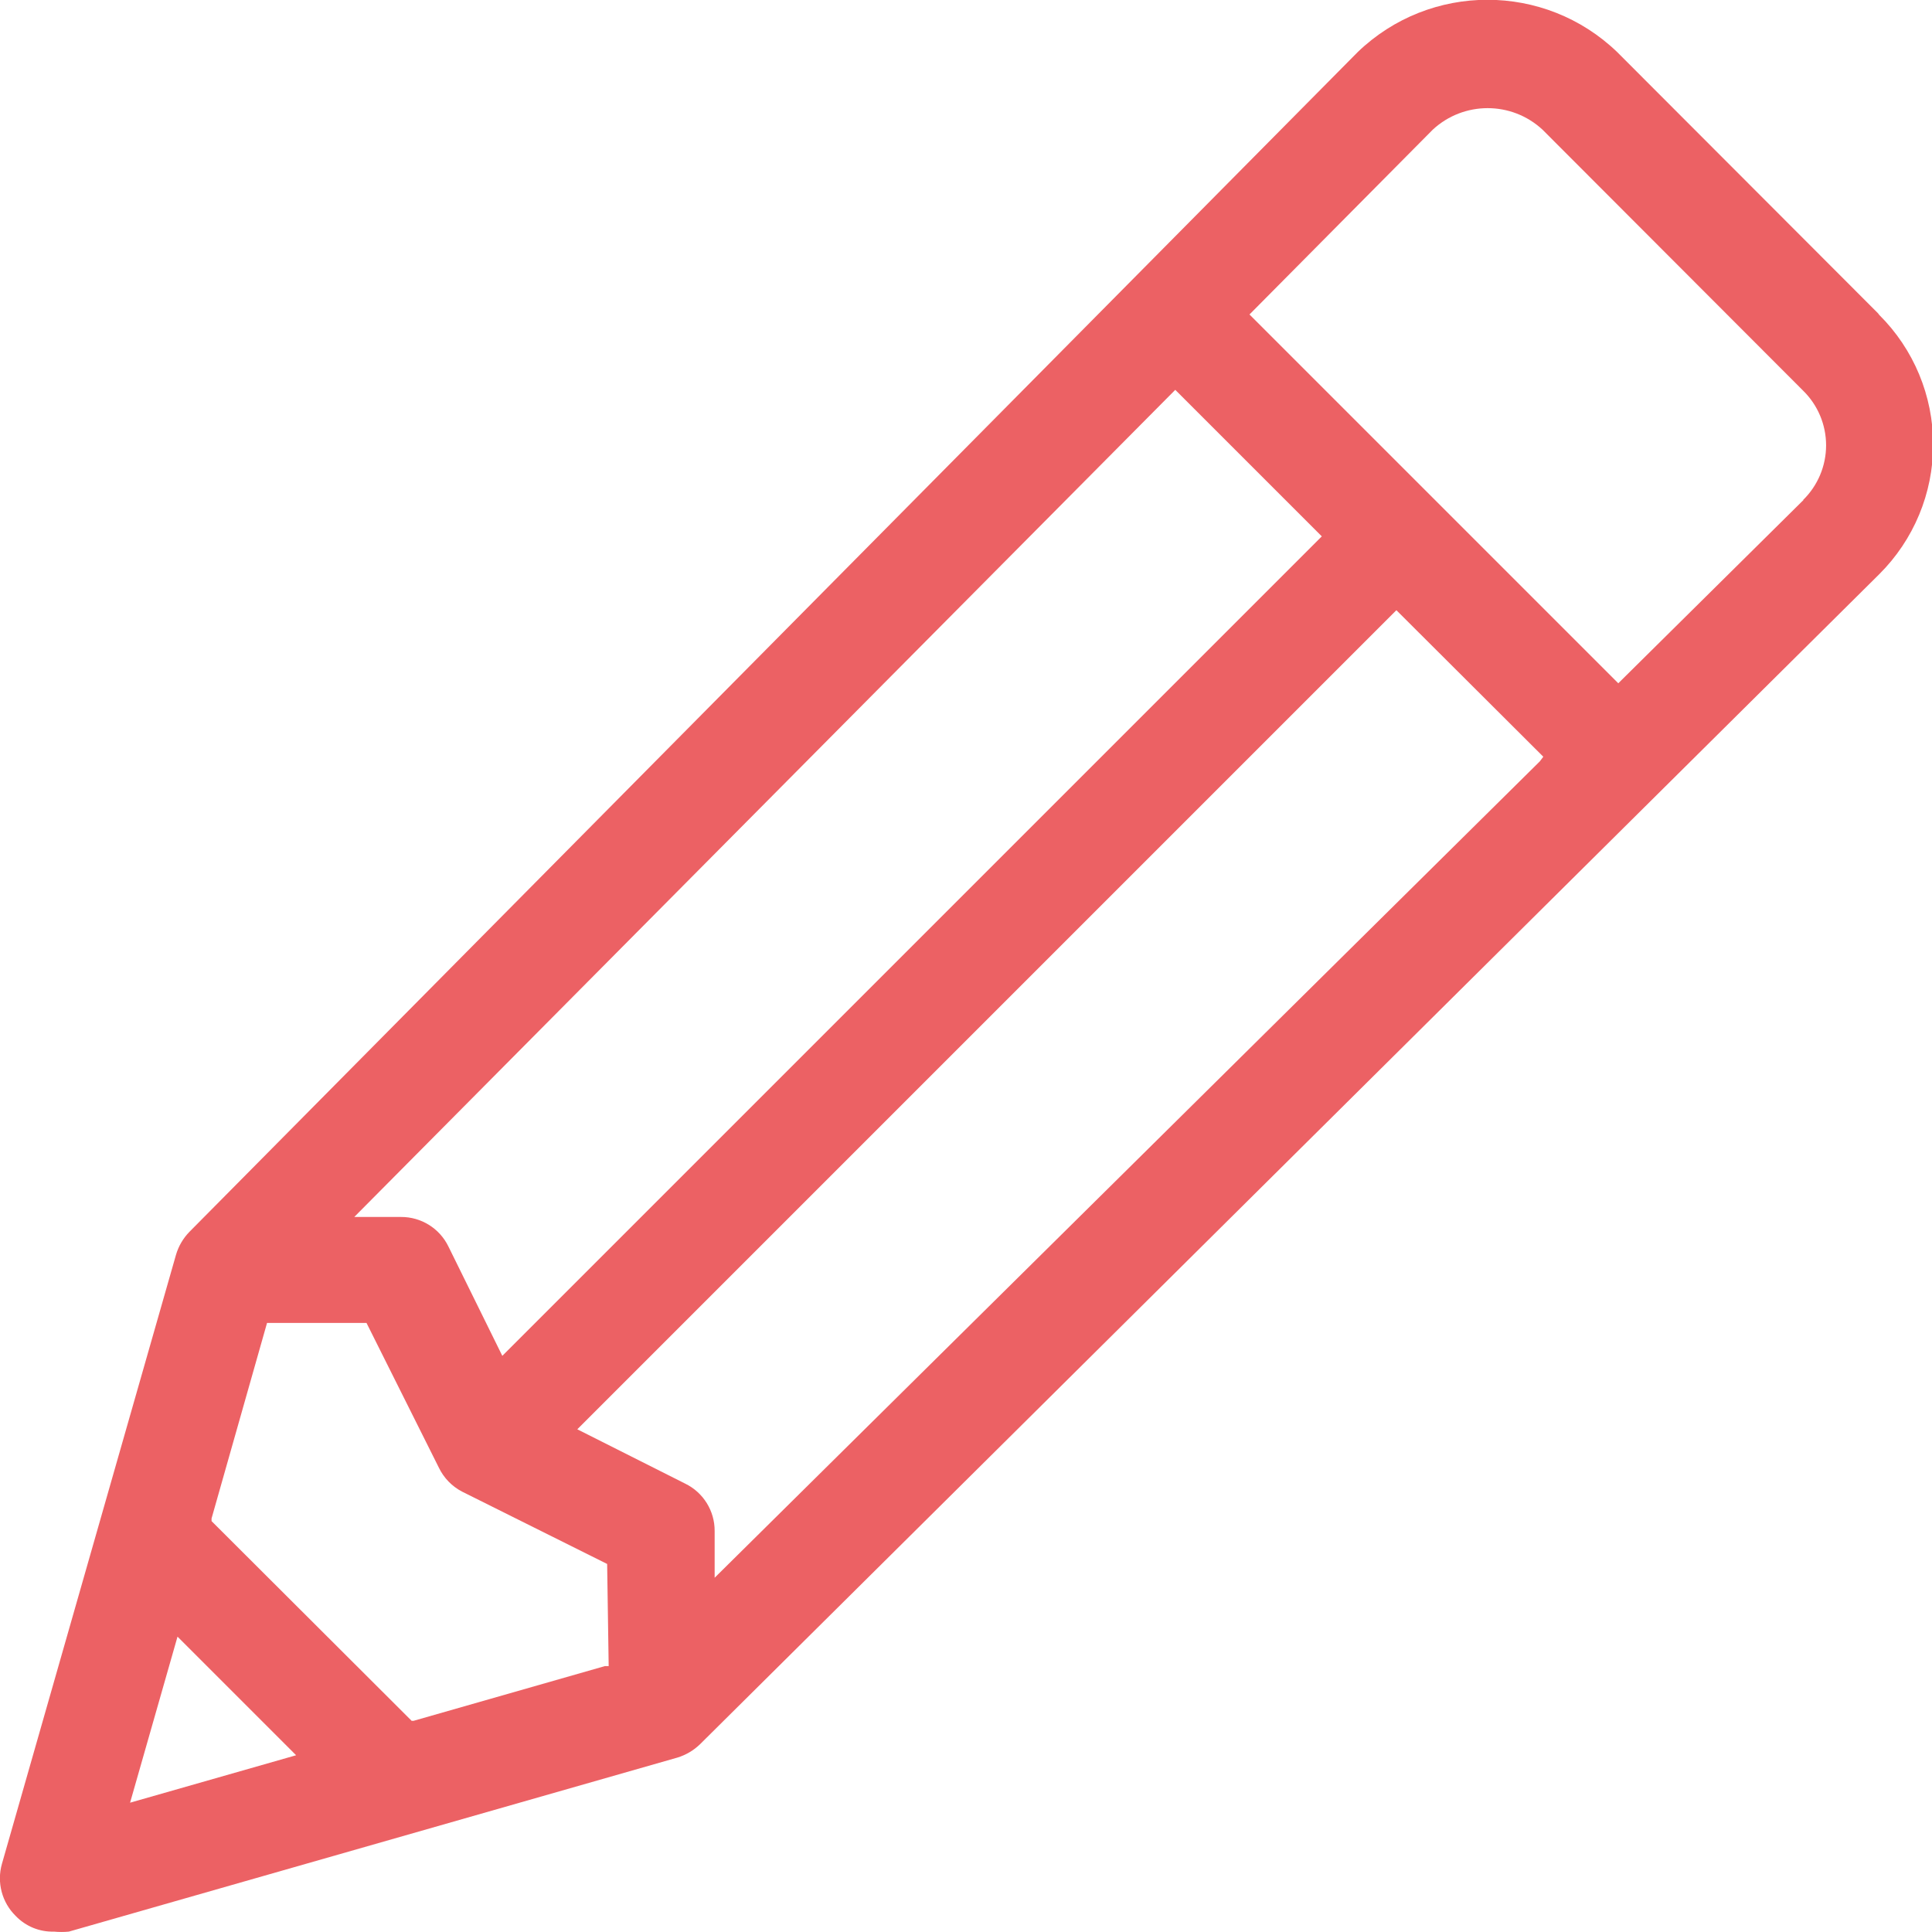
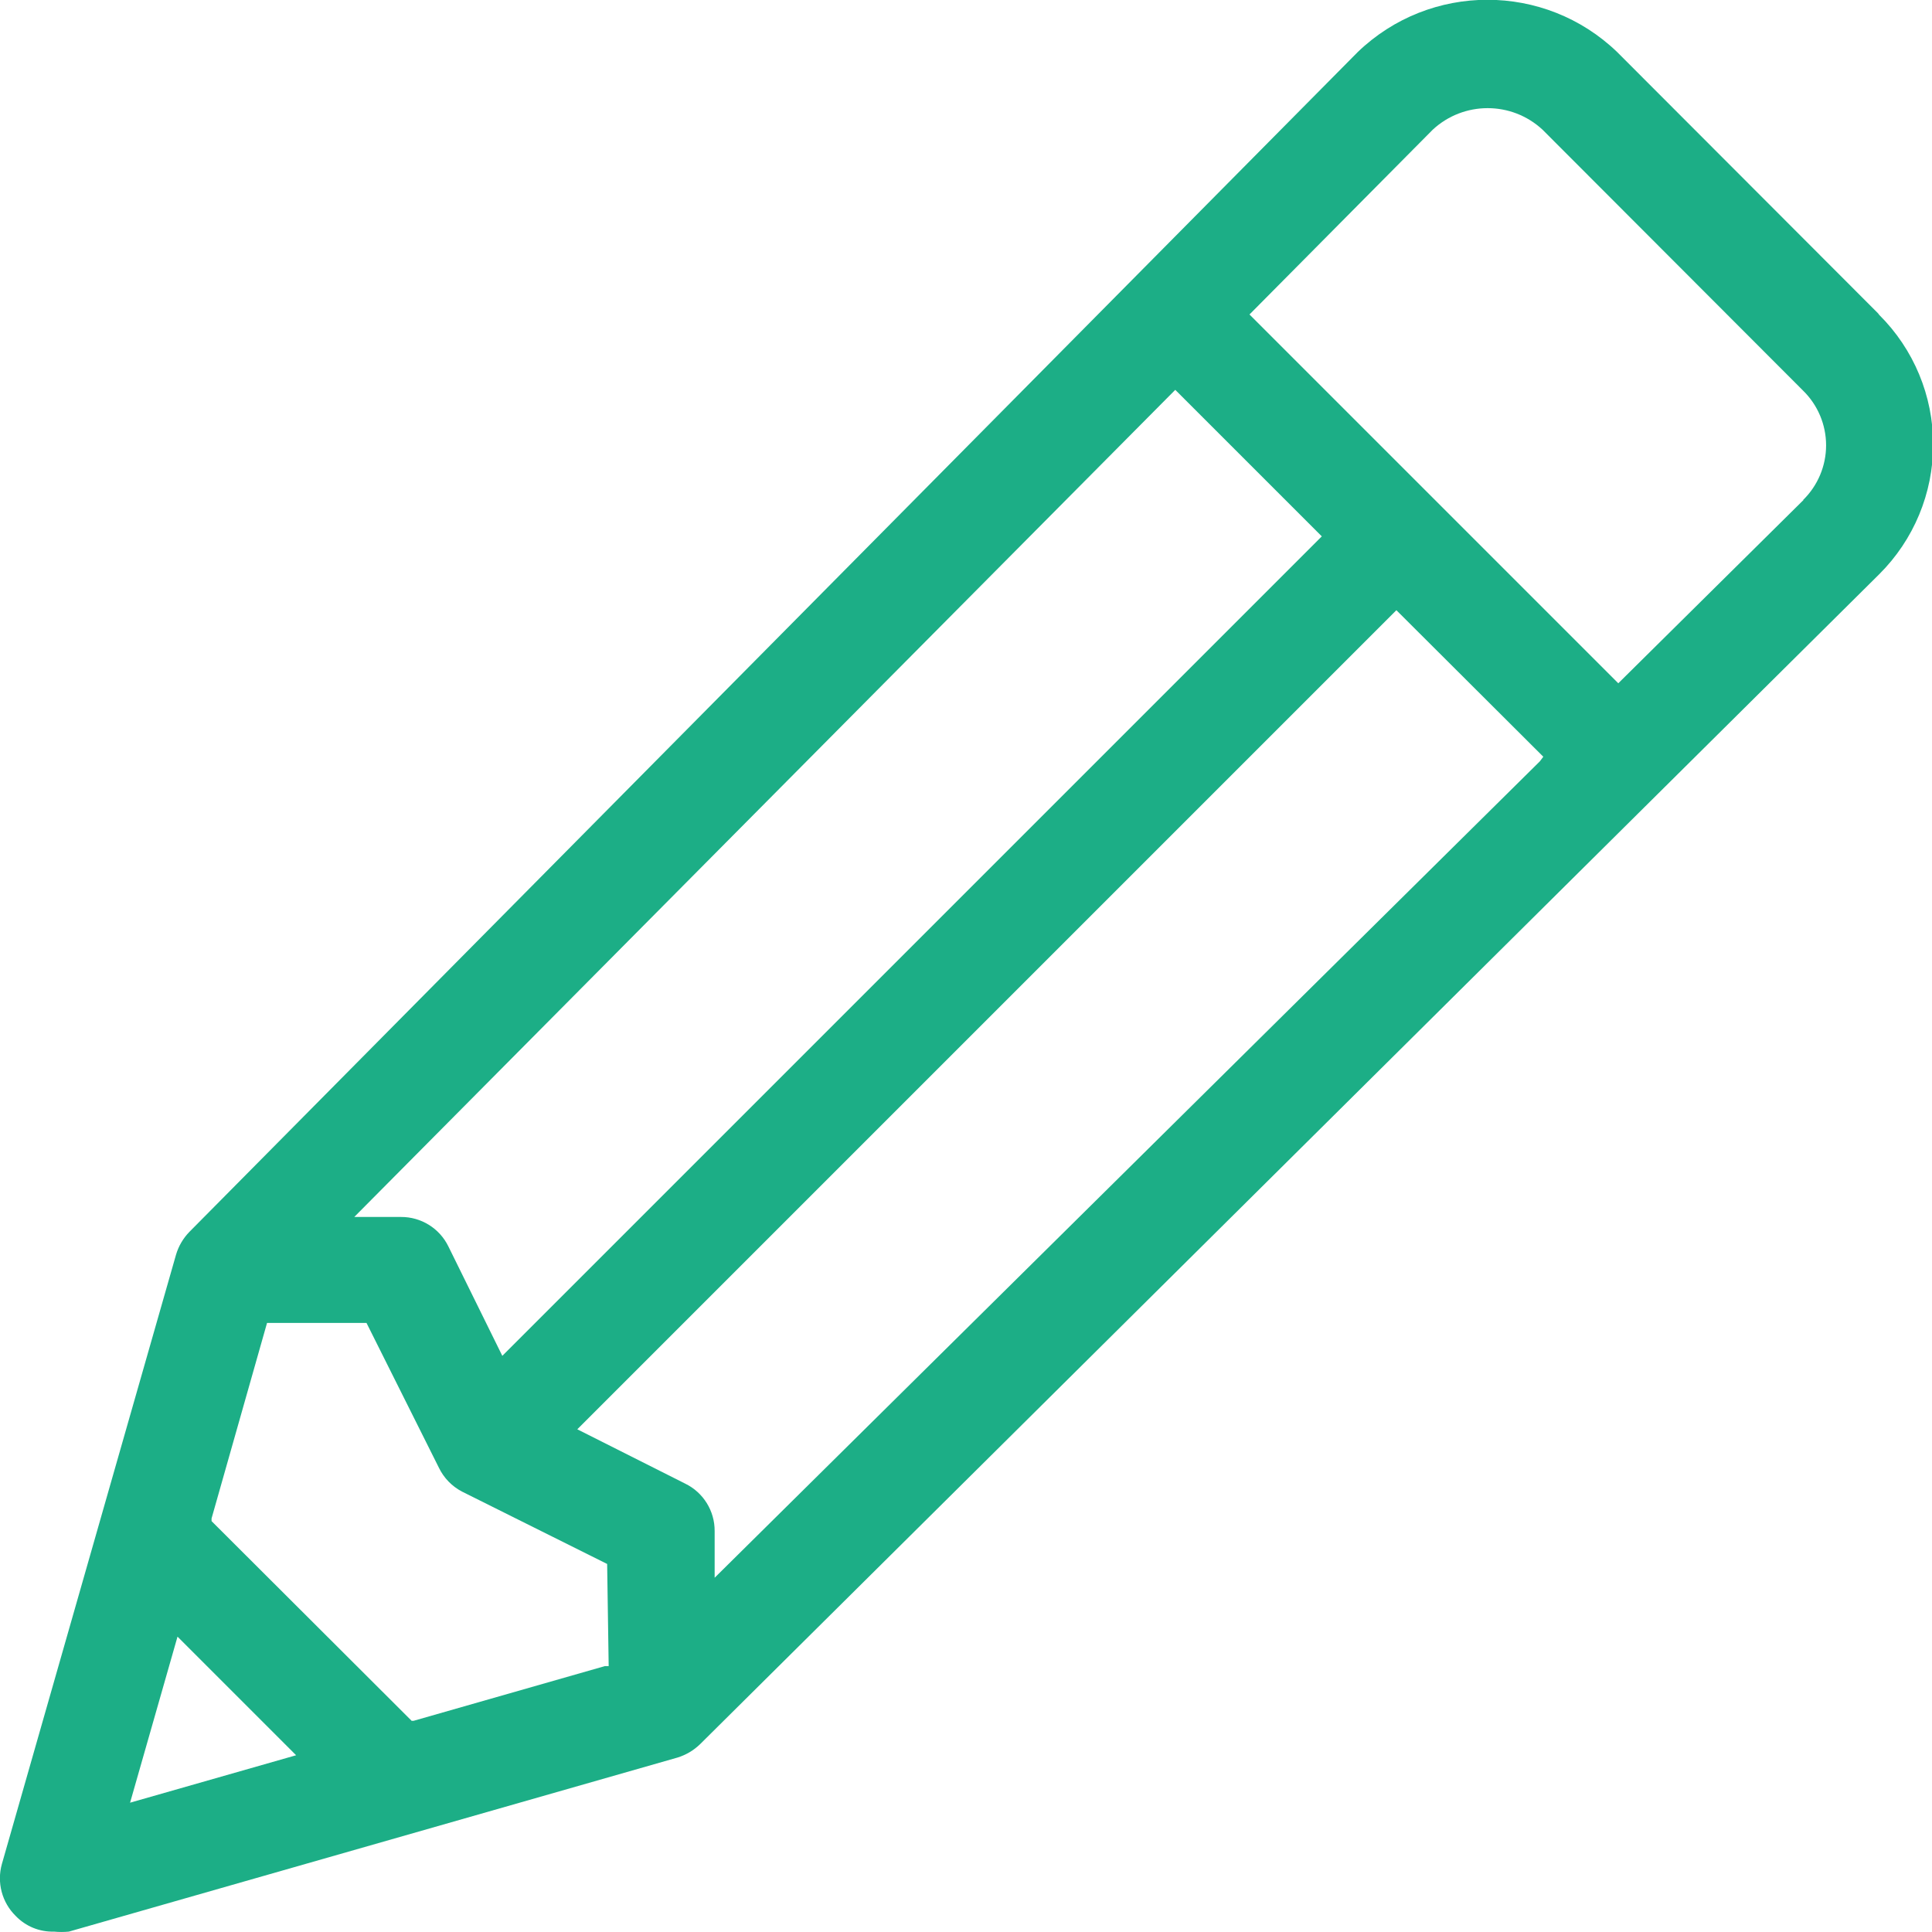
<svg xmlns="http://www.w3.org/2000/svg" viewBox="0 0 50.5 50.5">
-   <path d="M49.09 8.19l-6.82-6.83a4.89 4.89 0 00-6.78 0L4.95 32.2a1.44 1.44 0 00-.35.6L.05 48.72a1.38 1.38 0 00.36 1.36 1.33 1.33 0 001 .41 2 2 0 00.39 0l15.91-4.55a1.47 1.47 0 00.59-.35l30.82-30.58a4.78 4.78 0 000-6.78zm-18.37 2l3.83 3.83-.09.09-21.33 21.33-1.41-2.86a1.37 1.37 0 00-1.24-.77H9.26zM3.4 47.12l1.24-4.34 3.1 3.1zm12.51-3.57h-.1l-5 1.43h-.05l-5.23-5.22v-.07l1.45-5.11h2.6l1.89 3.78a1.38 1.38 0 00.61.63l3.79 1.89zM40.25 19.9L18.68 41.24v-1.22a1.37 1.37 0 00-.77-1.24l-2.82-1.42.12-.12L36.5 15.95l.09.09 3.75 3.74zm6.89-6.83l-4.84 4.79-.09-.09-9.55-9.55 4.79-4.83a2.11 2.11 0 012.87 0l6.81 6.82a2 2 0 010 2.86z" fill="#ec6164" />
+   <path d="M49.09 8.19l-6.82-6.83a4.89 4.89 0 00-6.78 0L4.95 32.2a1.44 1.44 0 00-.35.6L.05 48.72a1.38 1.38 0 00.36 1.36 1.33 1.33 0 001 .41 2 2 0 00.39 0l15.91-4.55a1.47 1.47 0 00.59-.35l30.82-30.58a4.78 4.78 0 000-6.78zm-18.37 2l3.83 3.83-.09.09-21.33 21.33-1.41-2.86a1.37 1.37 0 00-1.24-.77H9.26zM3.4 47.12l1.24-4.34 3.1 3.1zm12.51-3.57h-.1l-5 1.43h-.05l-5.23-5.22v-.07l1.45-5.11h2.6l1.89 3.78a1.38 1.38 0 00.61.63l3.79 1.89zM40.25 19.9L18.68 41.24v-1.22a1.37 1.37 0 00-.77-1.24l-2.82-1.42.12-.12L36.5 15.95l.09.09 3.75 3.74zm6.89-6.83l-4.84 4.79-.09-.09-9.55-9.55 4.79-4.83a2.11 2.11 0 012.87 0l6.81 6.82a2 2 0 010 2.86z" fill="#1cae86" />
</svg>
